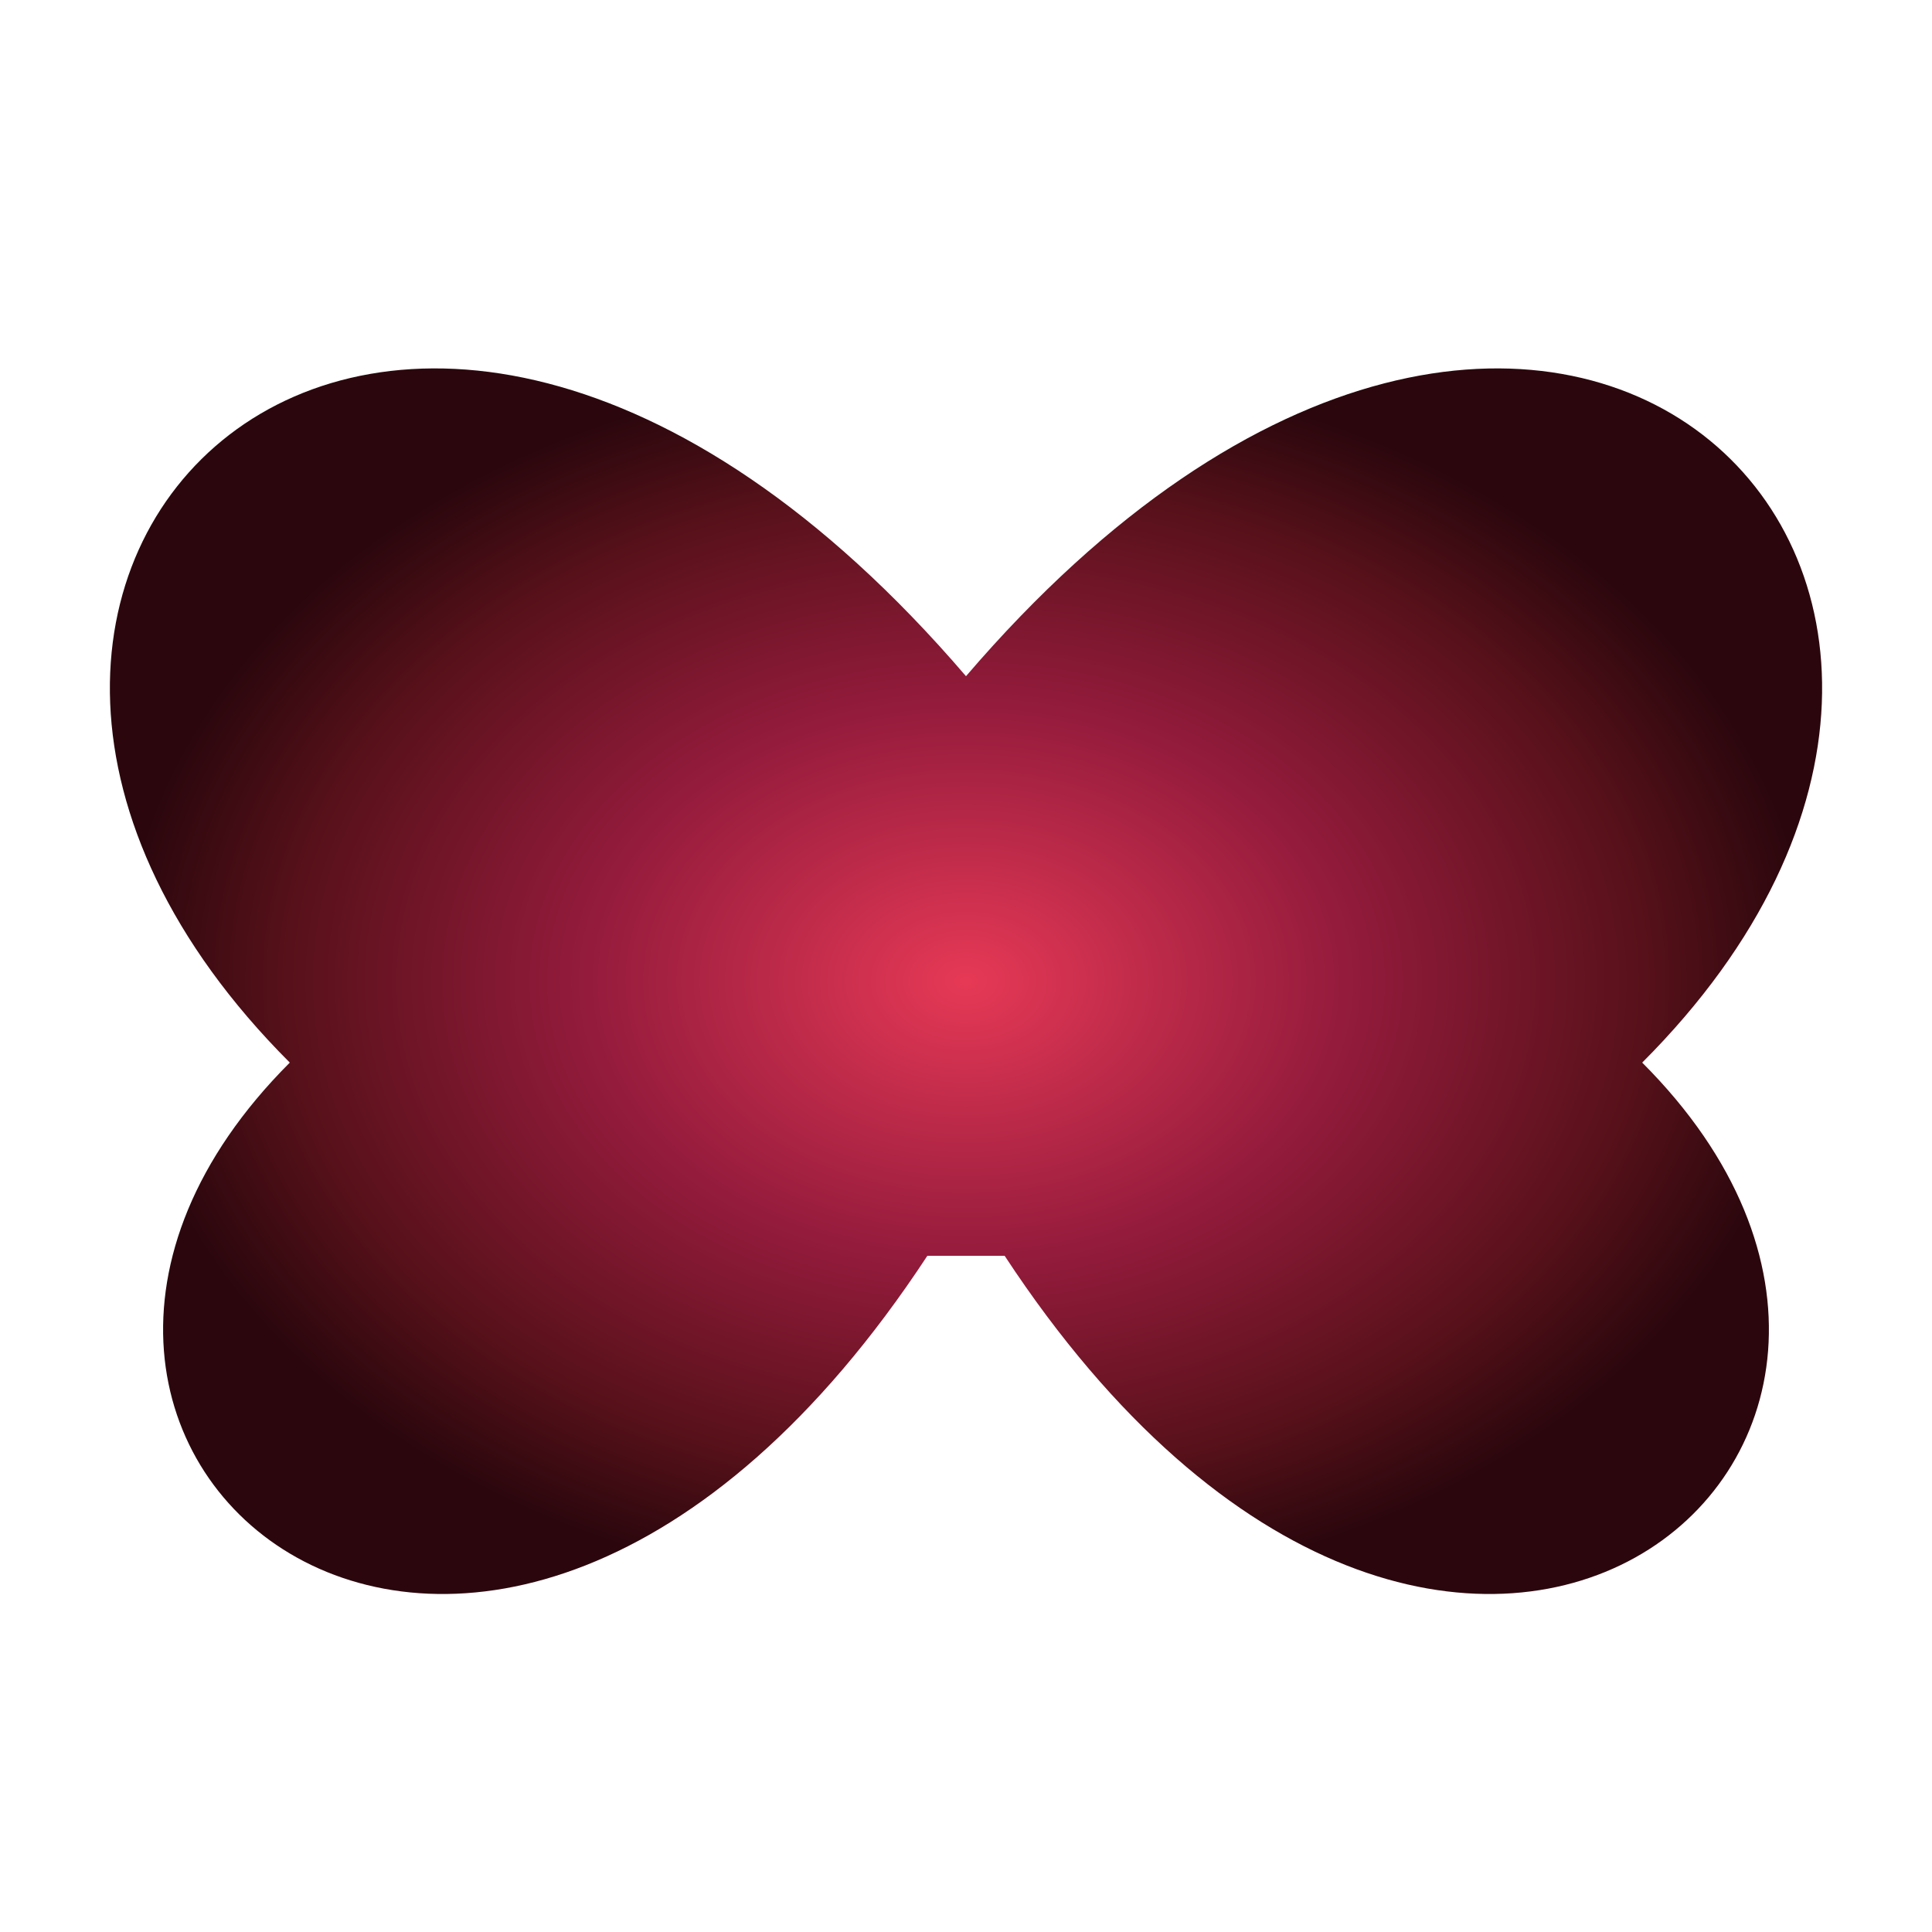
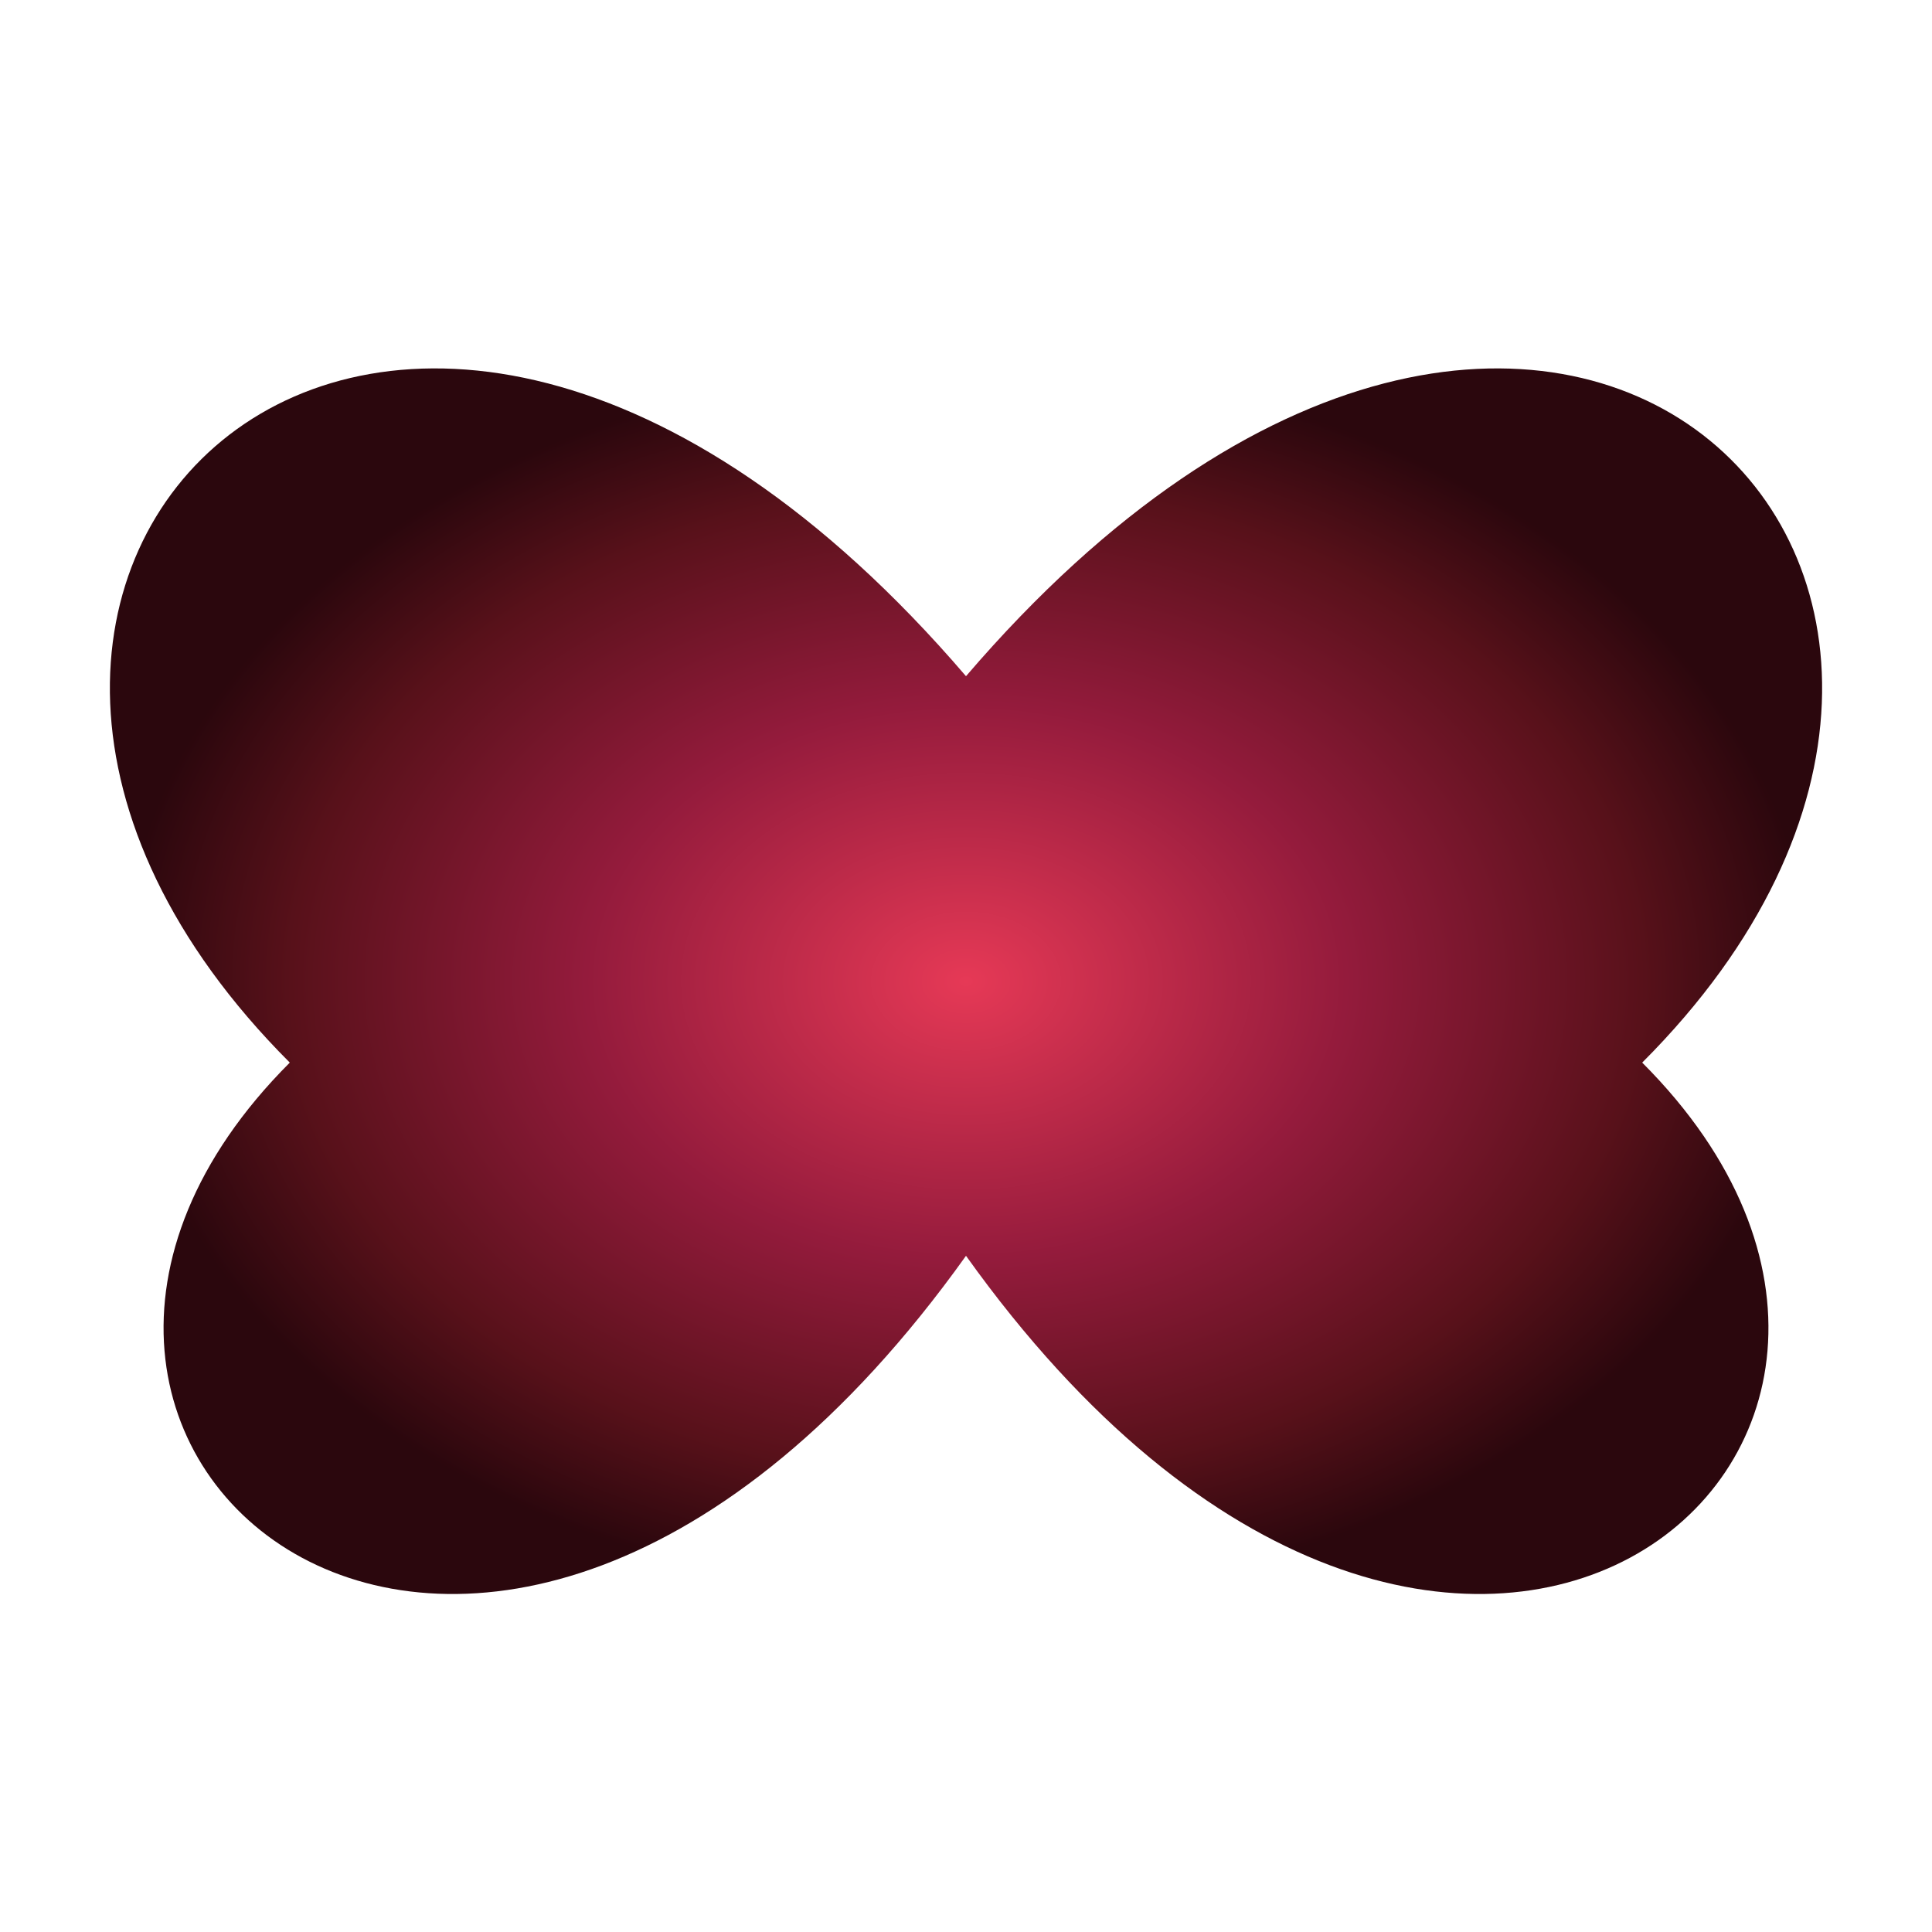
<svg xmlns="http://www.w3.org/2000/svg" viewBox="0 0 100 100" width="100%" height="100%">
  <defs>
    <radialGradient id="v2-light-core-glow" cx="50%" cy="50%" r="50%">
      <stop offset="0%" stop-color="#E63956" />
      <stop offset="45%" stop-color="#941B3C" />
      <stop offset="80%" stop-color="#58111A" />
      <stop offset="100%" stop-color="#2B070D" />
    </radialGradient>
  </defs>
  <rect width="100" height="100" fill="#FFFFFF" />
-   <path d="M 50 35 C 20 0, -10 30, 15 55 C -5 75, 25 100, 48 65 L 52 65 C 75 100, 105 75, 85 55 C 110 30, 80 0, 50 35 Z" fill="url(#v2-light-core-glow)" />
+   <path d="M 50 35 C 20 0, -10 30, 15 55 C -5 75, 25 100, 50 65 C 75 100, 105 75, 85 55 C 110 30, 80 0, 50 35 Z" fill="url(#v2-light-core-glow)" />
</svg>
